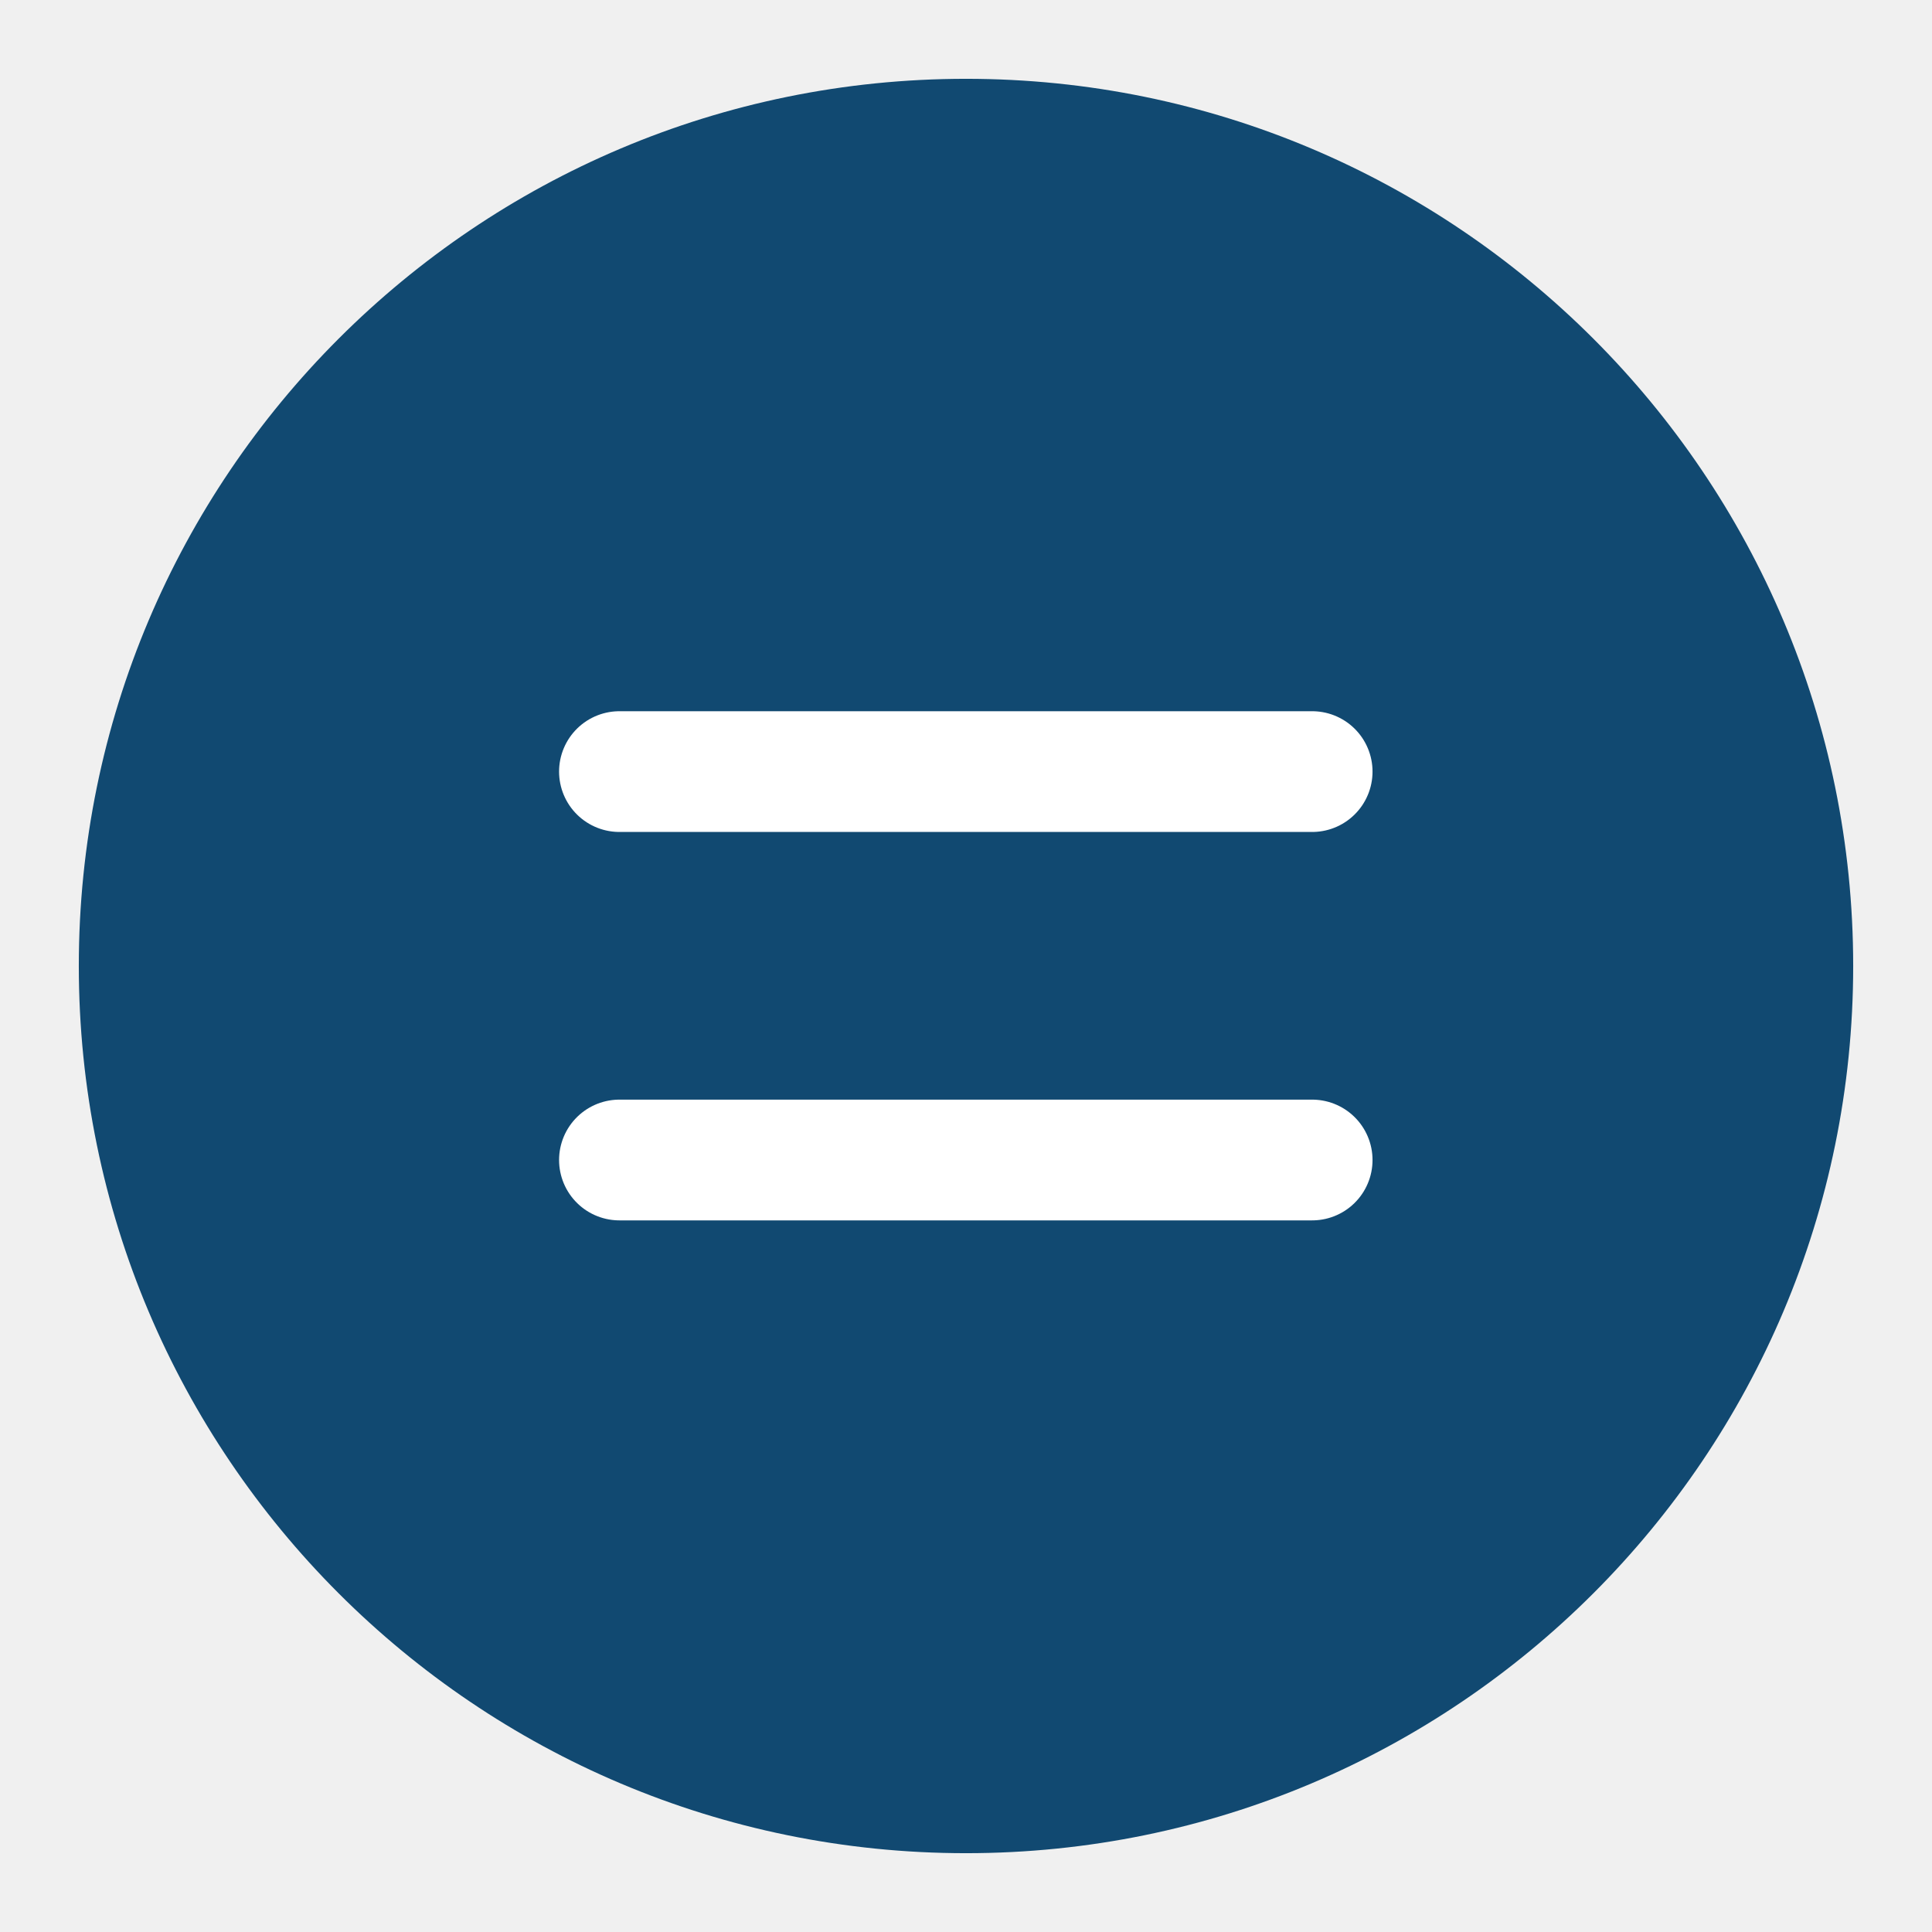
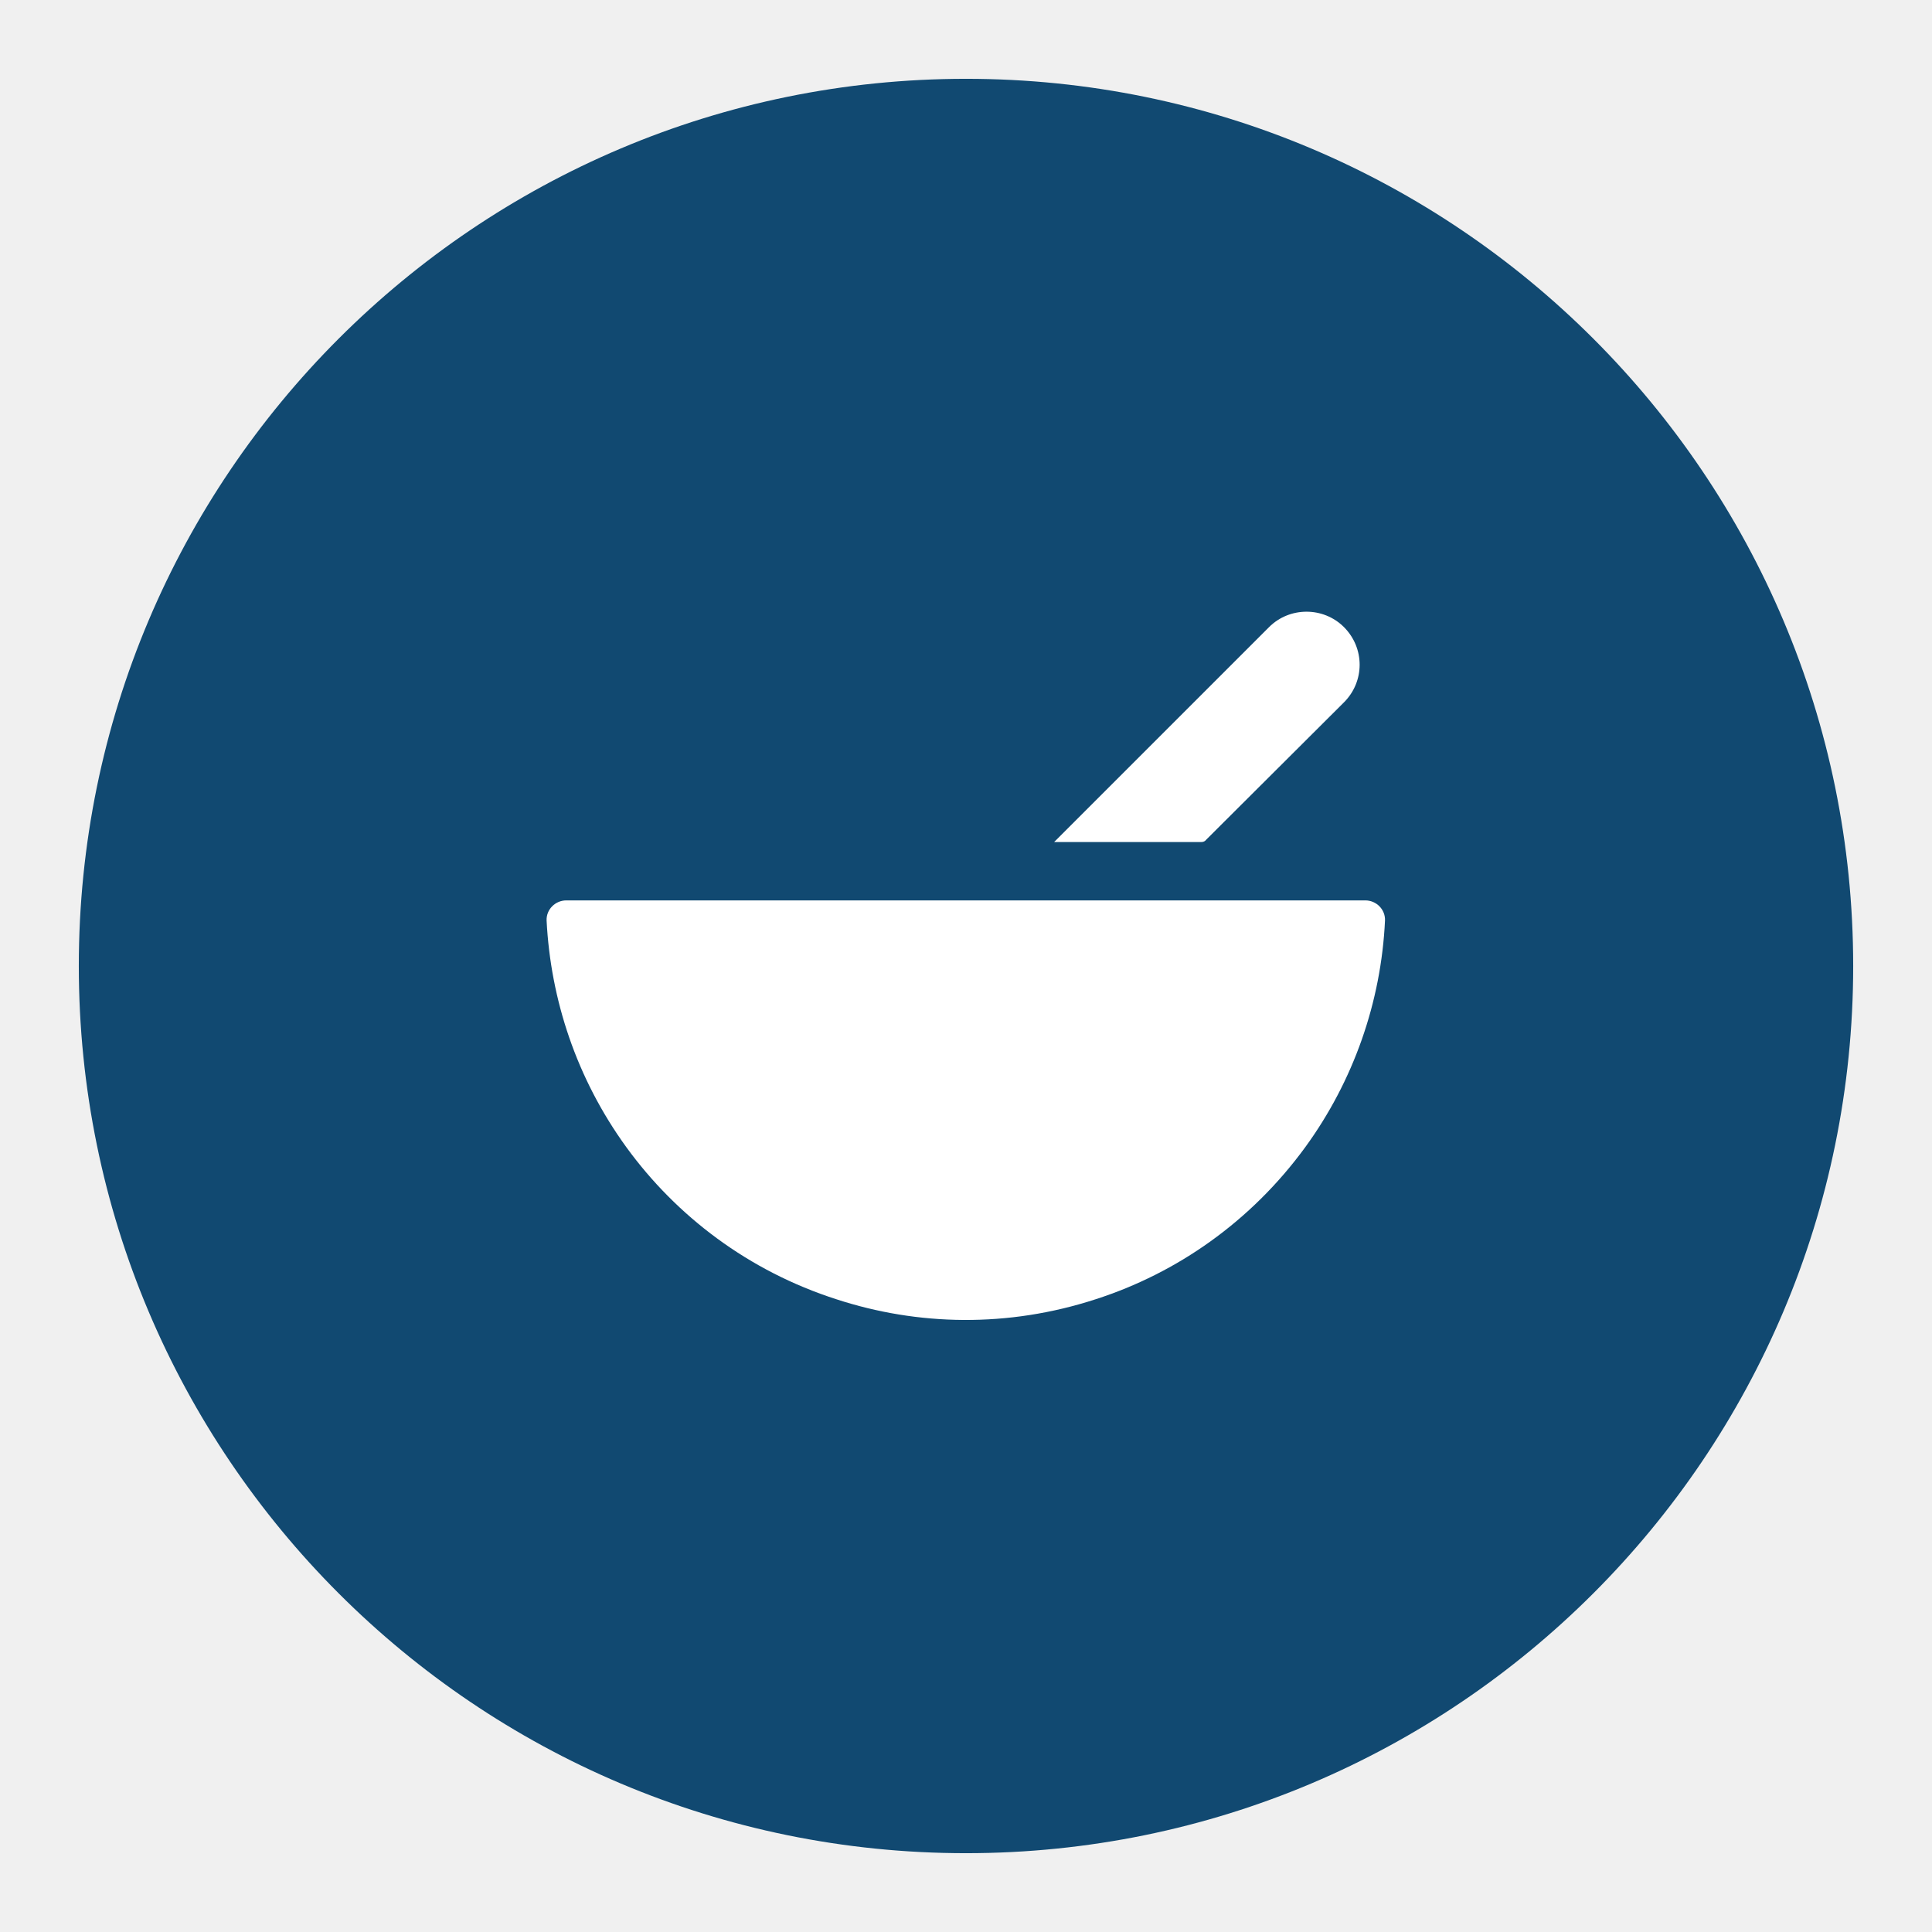
<svg xmlns="http://www.w3.org/2000/svg" width="48" height="48" fill="none">
  <defs>
    <clipPath id="a">
      <path fill="#fff" fill-opacity="0" d="M0 0h48v48H0z" />
    </clipPath>
  </defs>
  <g clip-path="url(#a)">
    <circle cx="24" cy="24" r="22.042" fill="#114971" />
-     <path stroke="#FFF" stroke-linecap="round" stroke-linejoin="round" stroke-width="3" d="M15.39 28.82H32.6m0-9.65H15.39" />
+     <path fill="#FFF" fill-rule="evenodd" d="m31.53 15.58-5.34 5.34h3.66c.05 0 .09-.02.12-.06l3.42-3.41c.52-.52.52-1.35 0-1.87-.51-.51-1.35-.51-1.86 0Zm.9 12.92a10.4 10.4 0 0 0 1.98-5.63c.01-.28-.22-.5-.49-.5H14.07c-.27 0-.5.22-.49.5.1 1.96.74 3.92 1.98 5.63 1.25 1.72 3.04 3.08 5.22 3.78 2.02.66 4.26.71 6.44 0 2.02-.65 3.86-1.93 5.21-3.78Z" />
  </g>
</svg>
